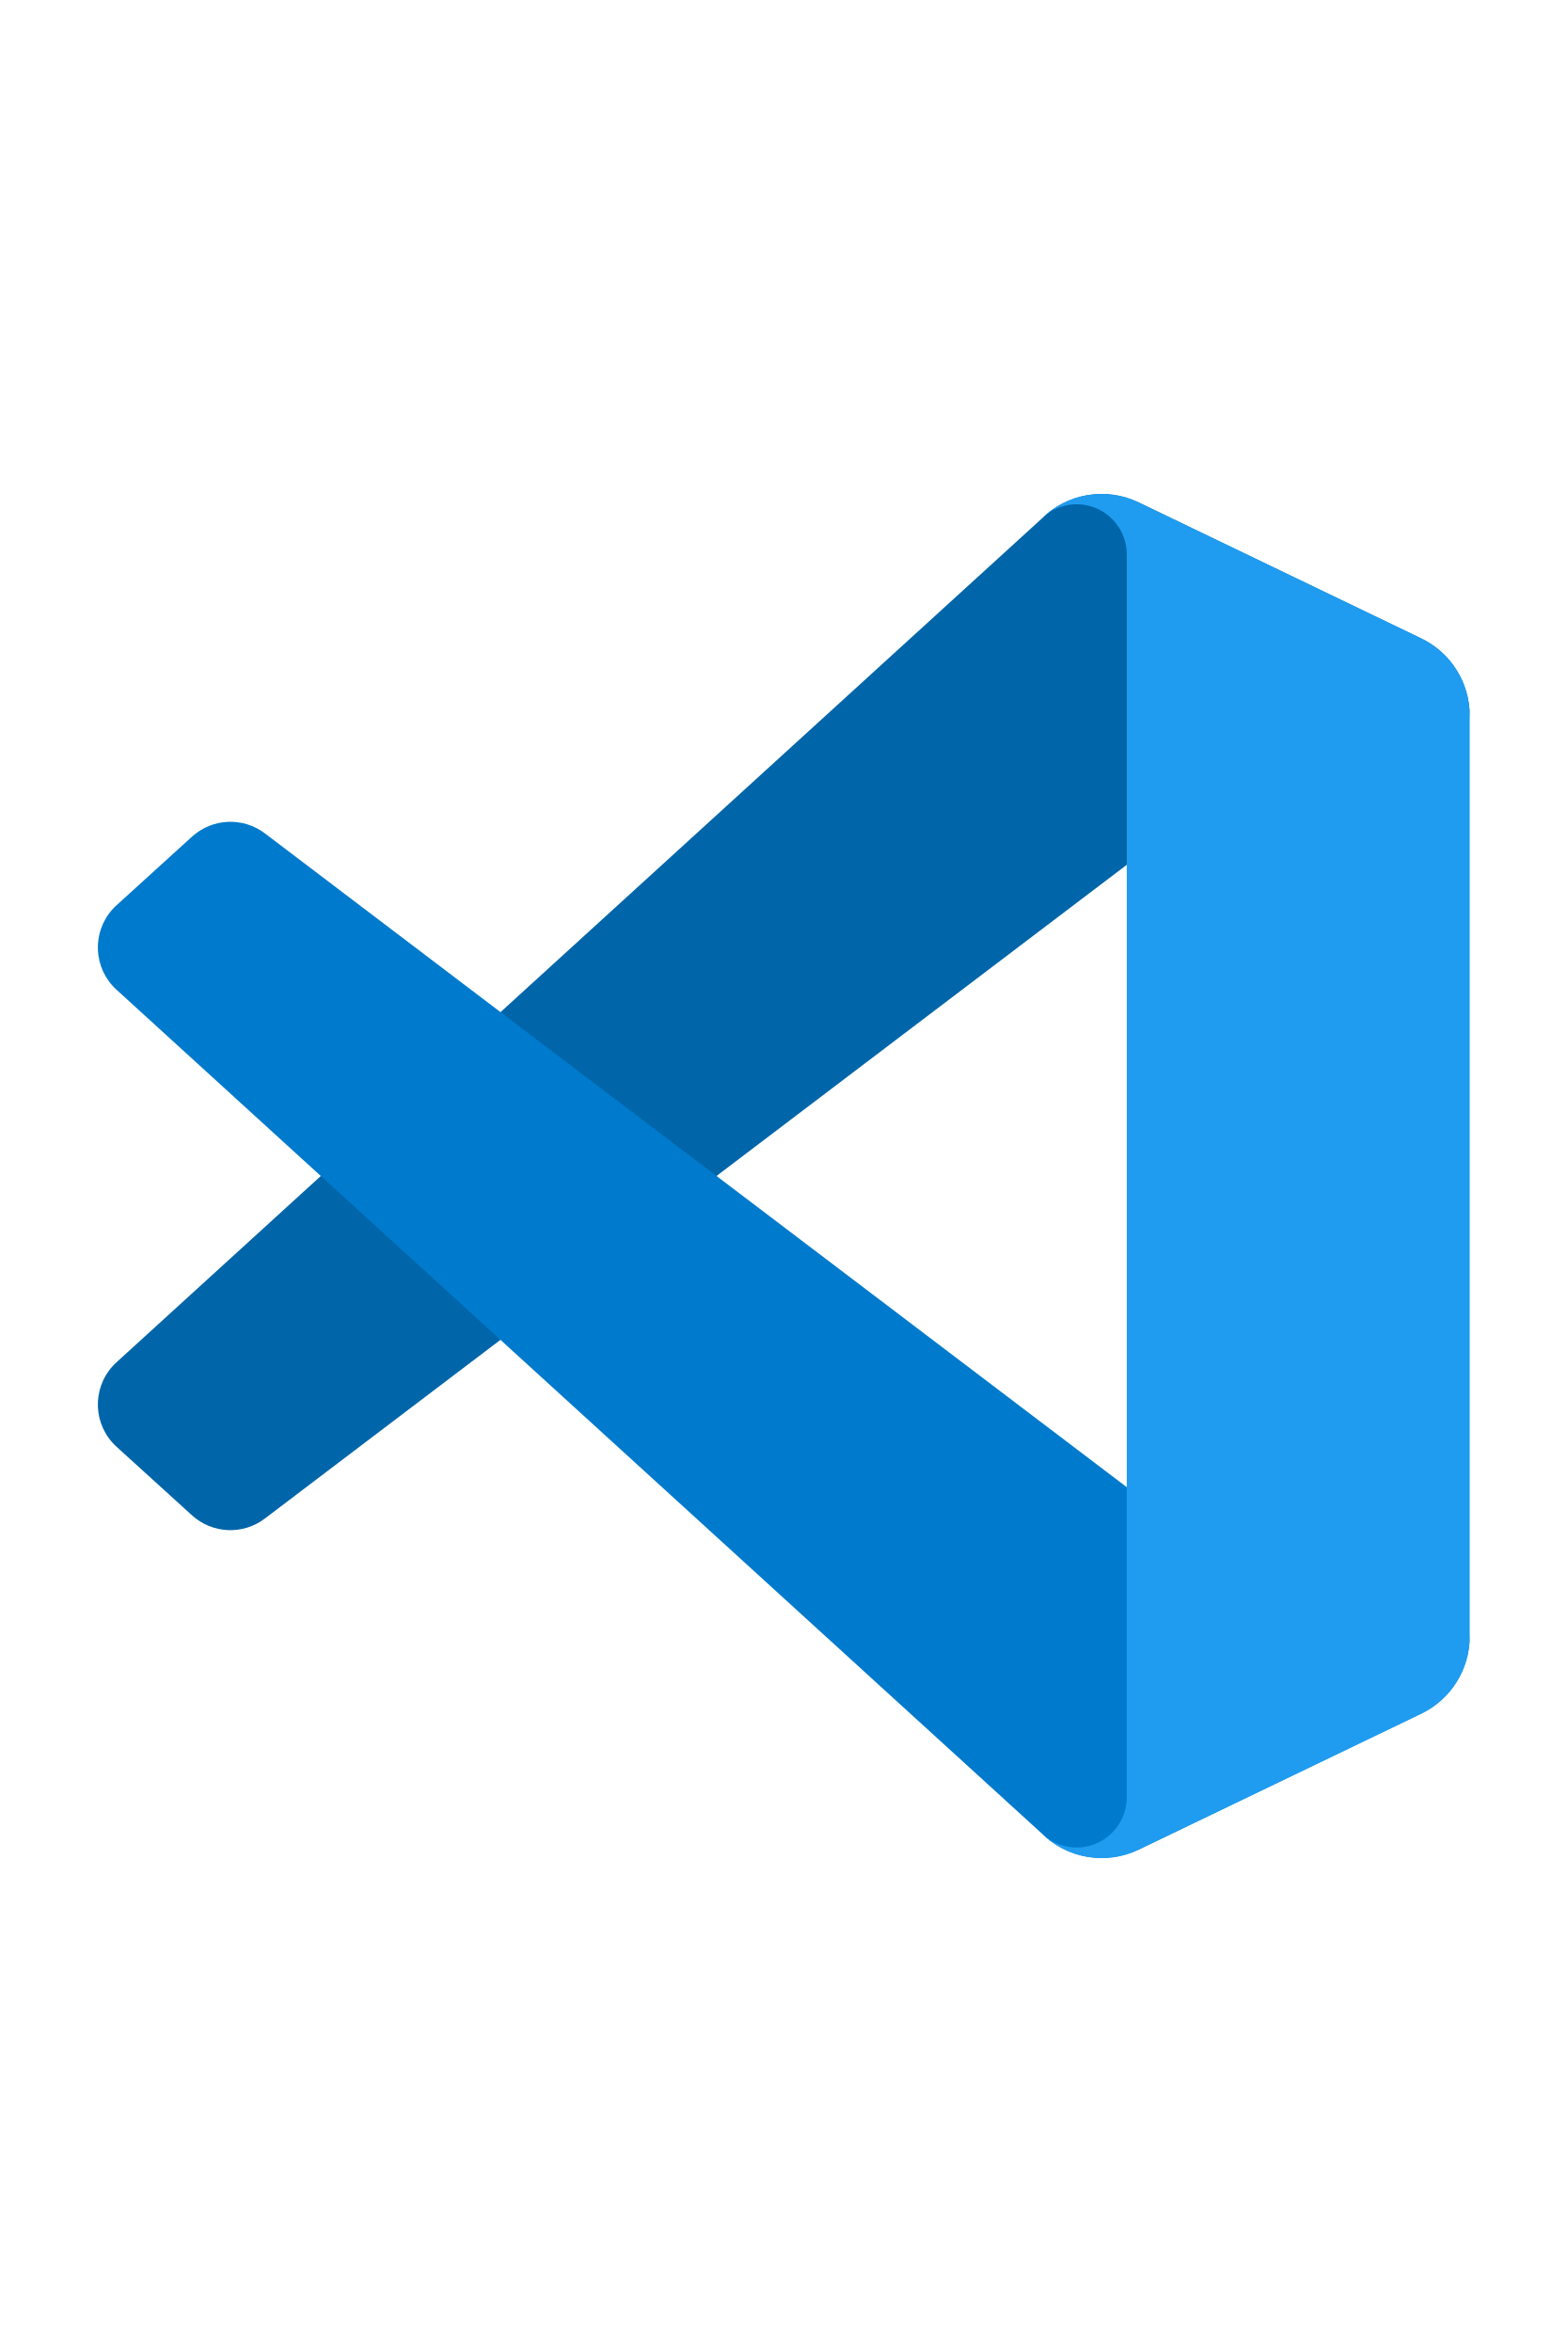
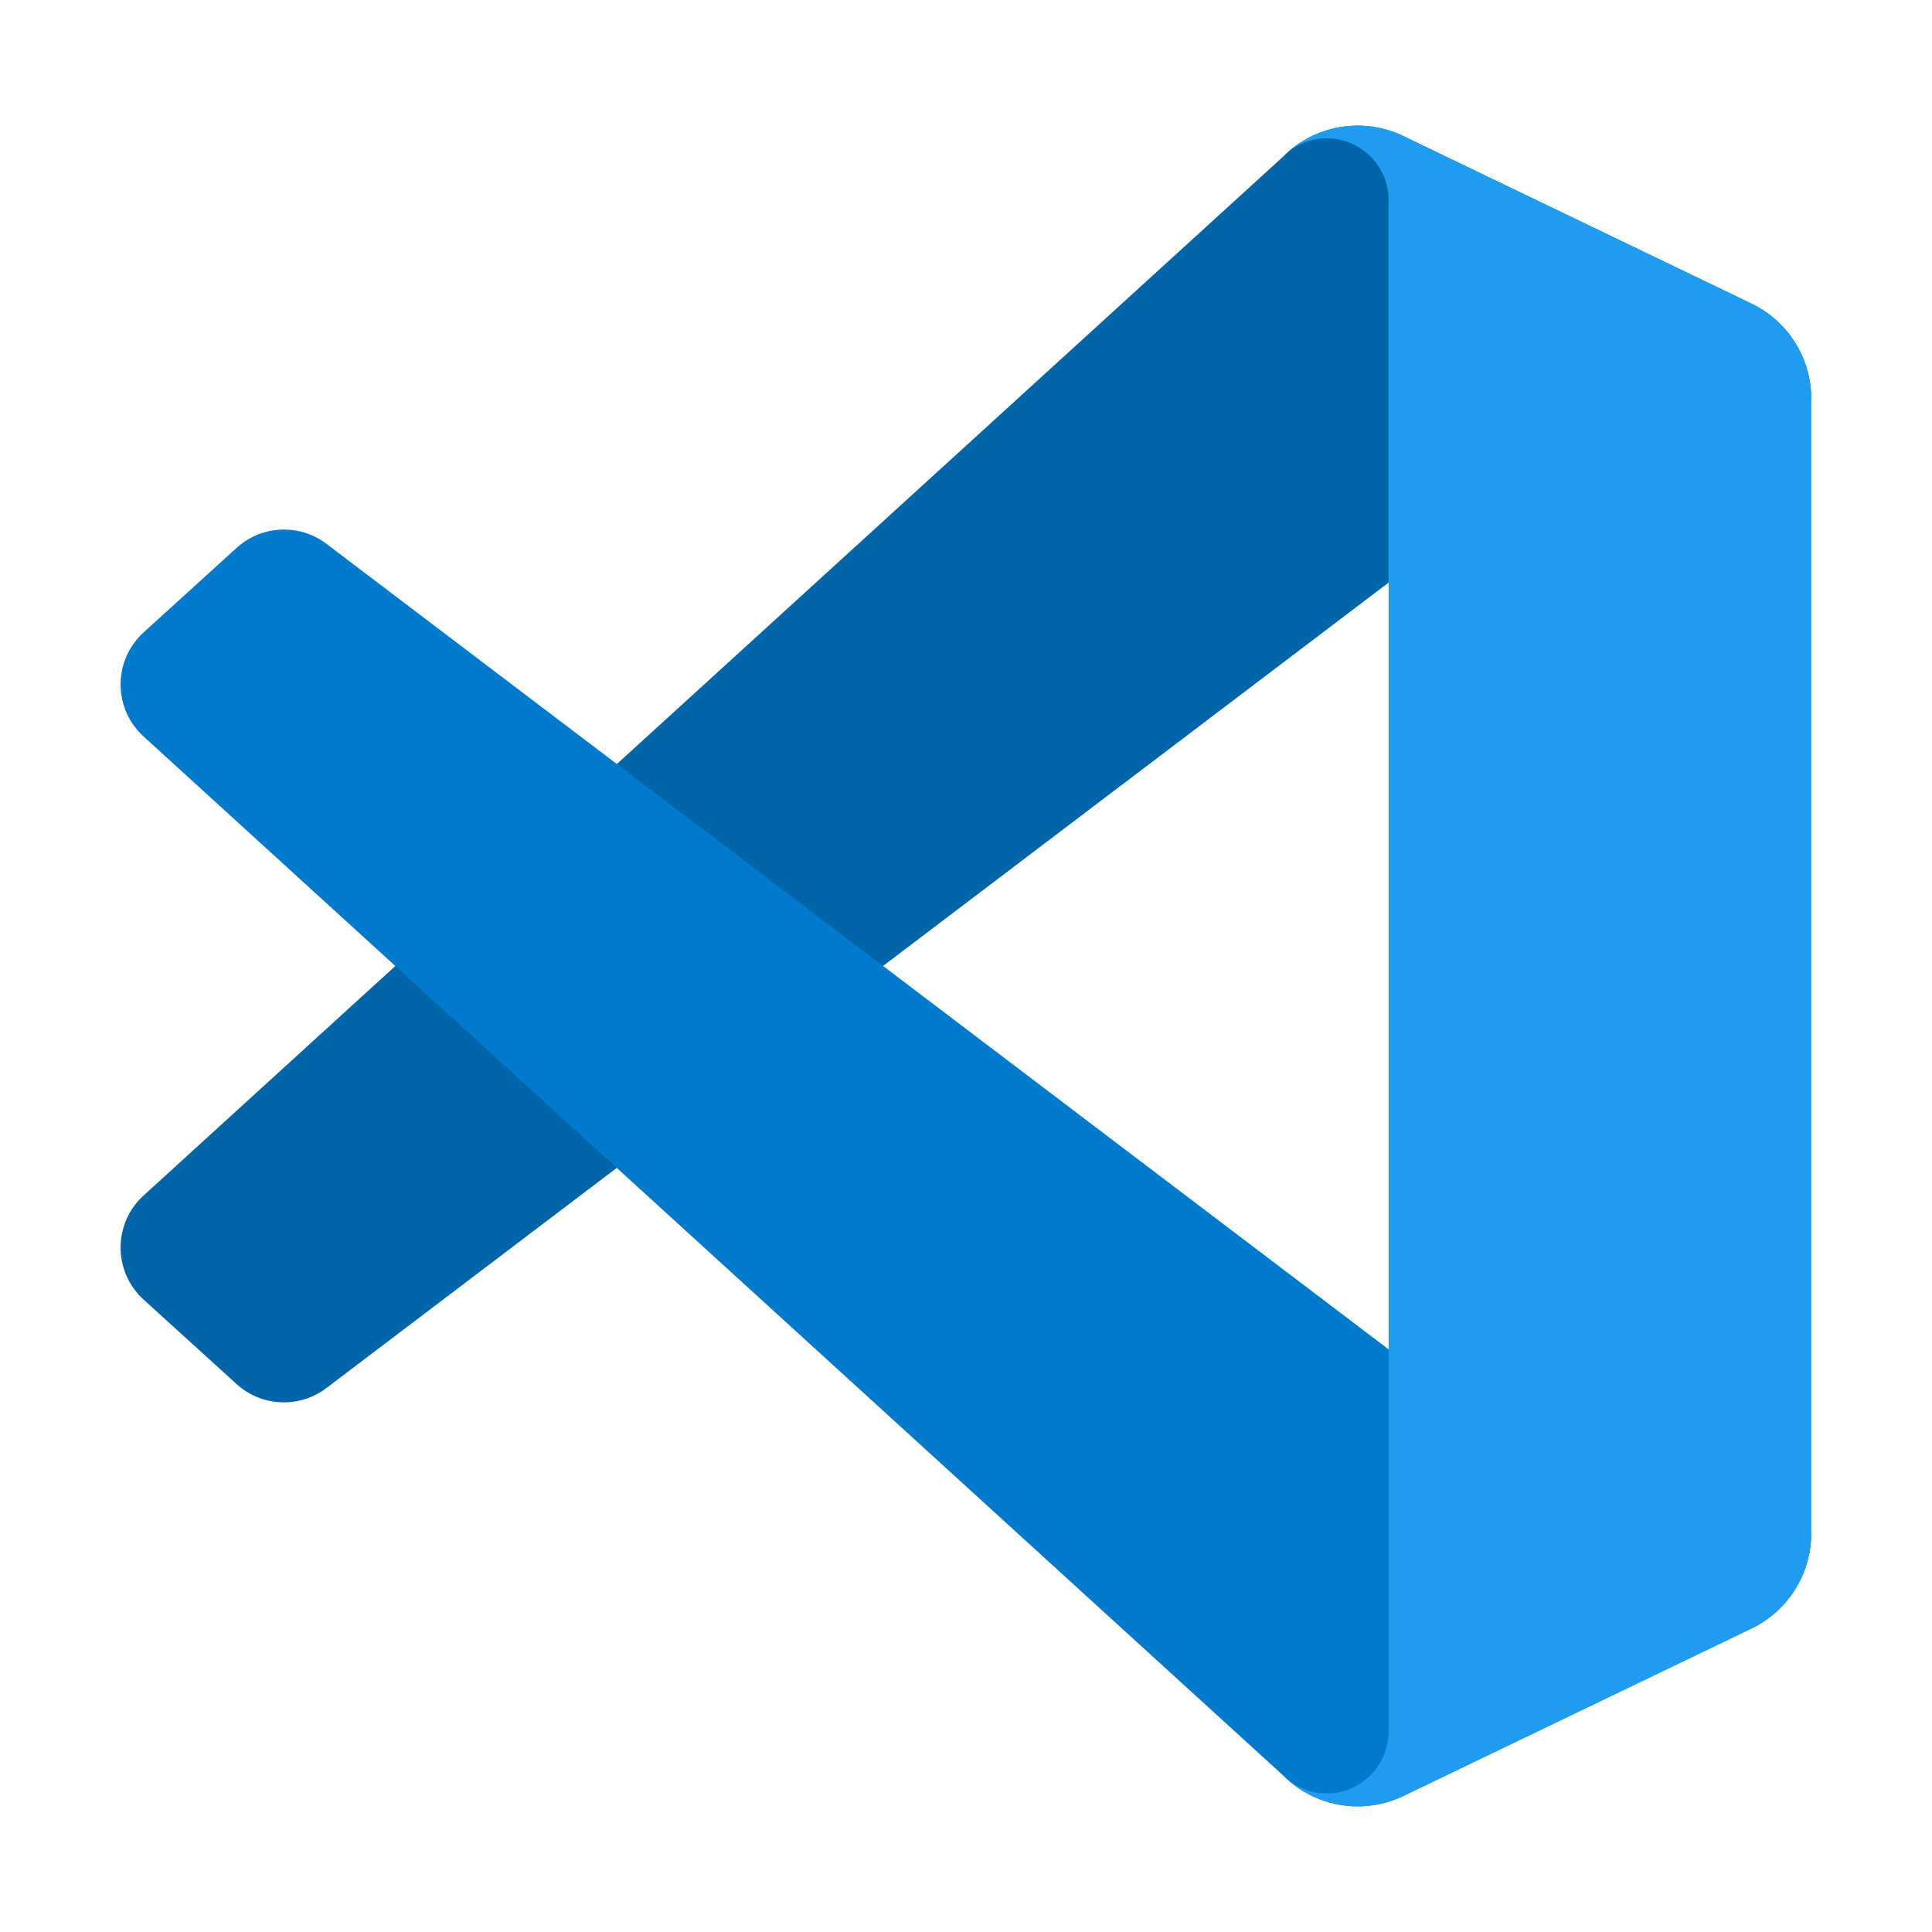
- <svg xmlns="http://www.w3.org/2000/svg" viewBox="0 0 32 32" width="20" height="30">
+ <svg xmlns="http://www.w3.org/2000/svg" viewBox="0 0 32 32" width="20" height="20">
  <path d="M29.01,5.03,23.244,2.254a1.742,1.742,0,0,0-1.989.338L2.38,19.8A1.166,1.166,0,0,0,2.3,21.447c.025.027.05.053.077.077l1.541,1.4a1.165,1.165,0,0,0,1.489.066L28.142,5.75A1.158,1.158,0,0,1,30,6.672V6.605A1.748,1.748,0,0,0,29.01,5.03Z" style="fill: rgb(0, 101, 169);" />
  <path d="M29.01,26.97l-5.766,2.777a1.745,1.745,0,0,1-1.989-.338L2.38,12.2A1.166,1.166,0,0,1,2.3,10.553c.025-.027.05-.053.077-.077l1.541-1.4A1.165,1.165,0,0,1,5.41,9.01L28.142,26.25A1.158,1.158,0,0,0,30,25.328V25.4A1.749,1.749,0,0,1,29.01,26.97Z" style="fill: rgb(0, 122, 204);" />
  <path d="M23.244,29.747a1.745,1.745,0,0,1-1.989-.338A1.025,1.025,0,0,0,23,28.684V3.316a1.024,1.024,0,0,0-1.749-.724,1.744,1.744,0,0,1,1.989-.339l5.765,2.772A1.748,1.748,0,0,1,30,6.6V25.4a1.748,1.748,0,0,1-.991,1.576Z" style="fill: rgb(31, 156, 240);" />
</svg>
